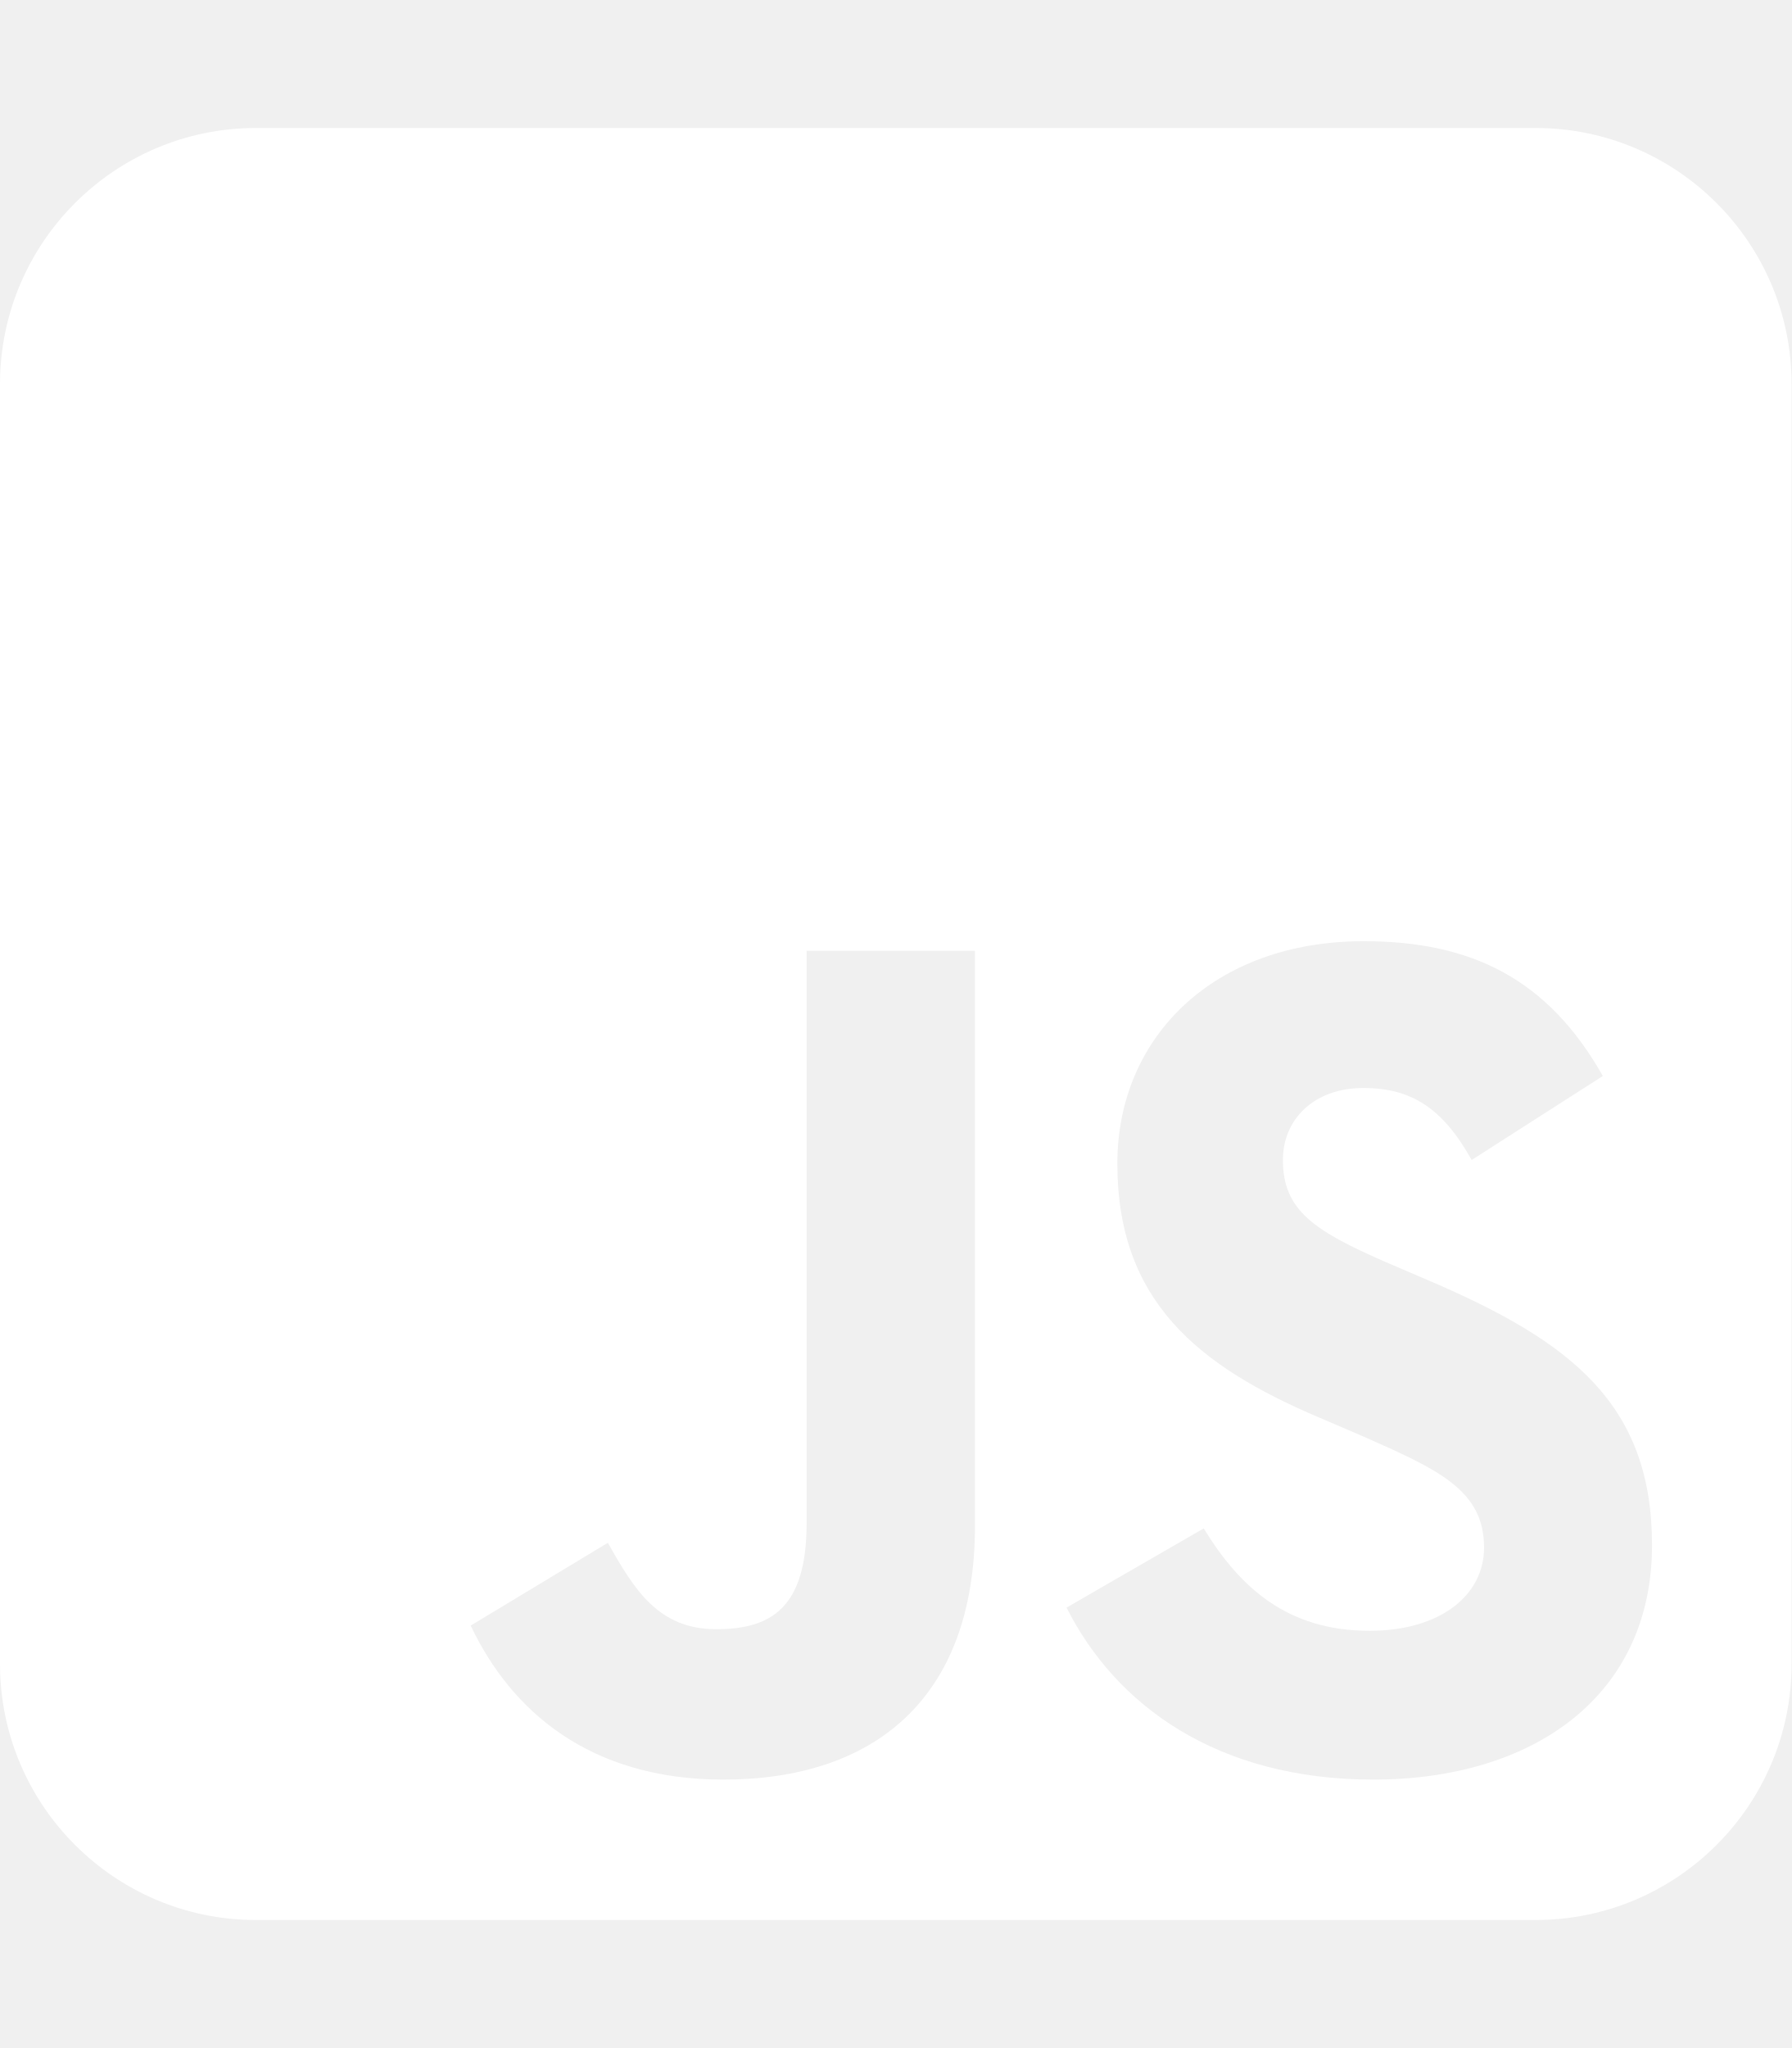
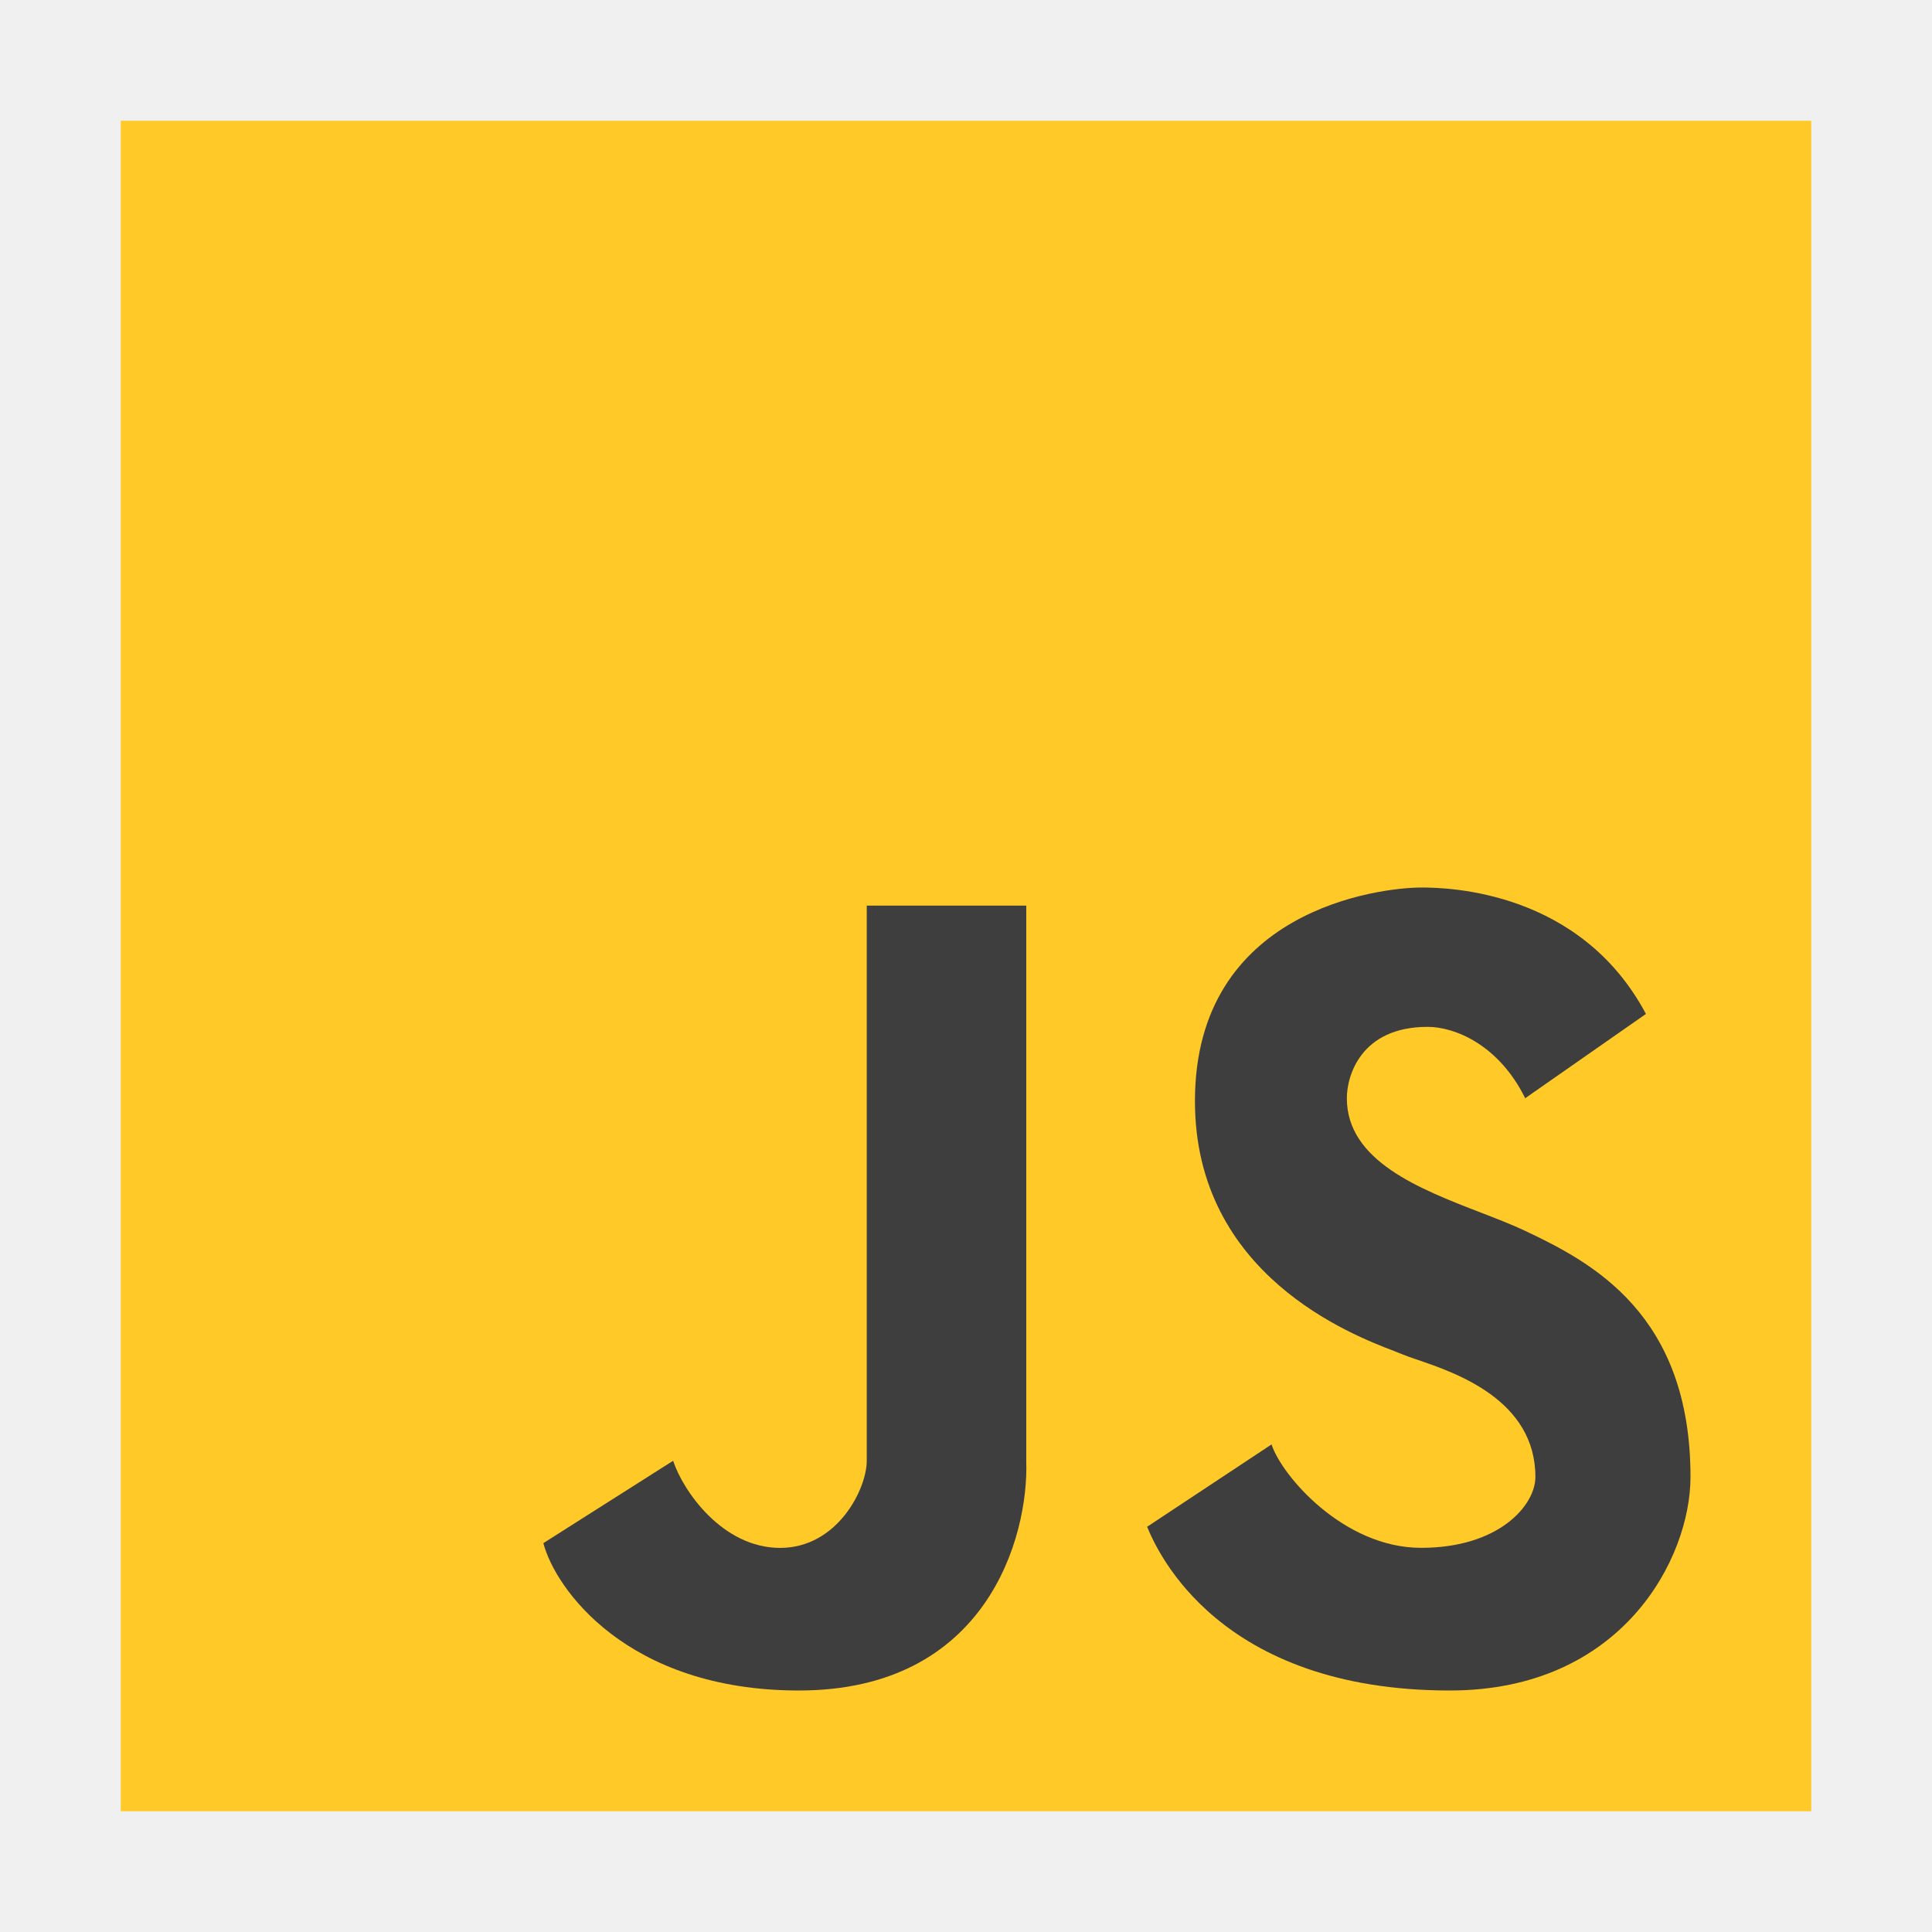
- <svg xmlns="http://www.w3.org/2000/svg" height="16" width="14" viewBox="0 0 448 512">
-   <path fill="#FFF" d="M448 96c0-35.3-28.7-64-64-64H64C28.7 32 0 60.7 0 96V416c0 35.3 28.7 64 64 64H384c35.3 0 64-28.7 64-64V96zM180.9 444.9c-33.7 0-53.2-17.4-63.2-38.5L152 385.7c6.6 11.7 12.6 21.6 27.1 21.6c13.8 0 22.6-5.4 22.6-26.5V237.7h42.1V381.4c0 43.6-25.6 63.5-62.9 63.5zm85.8-43L301 382.1c9 14.7 20.8 25.6 41.5 25.6c17.4 0 28.6-8.7 28.6-20.8c0-14.4-11.4-19.5-30.7-28l-10.5-4.5c-30.4-12.9-50.5-29.2-50.5-63.5c0-31.6 24.1-55.6 61.6-55.6c26.8 0 46 9.3 59.8 33.7L368 290c-7.2-12.9-15-18-27.1-18c-12.3 0-20.1 7.8-20.1 18c0 12.6 7.8 17.7 25.9 25.6l10.5 4.5c35.8 15.3 55.9 31 55.9 66.2c0 37.8-29.8 58.6-69.7 58.6c-39.1 0-64.4-18.6-76.7-43z" />
+ <svg xmlns="http://www.w3.org/2000/svg" viewBox="0 0 32 32" fill="none">
+   <g id="SVGRepo_bgCarrier" stroke-width="0" />
+   <g id="SVGRepo_tracerCarrier" stroke-linecap="round" stroke-linejoin="round" />
+   <g id="SVGRepo_iconCarrier">
+     <rect x="2" y="2" width="28" height="28" fill="#FFCA28" />
+     <path d="M19 25.288L21.061 23.924C21.223 24.431 22.246 25.637 23.538 25.637C24.831 25.637 25.431 24.931 25.431 24.463C25.431 23.188 24.111 22.738 23.477 22.522C23.374 22.487 23.289 22.458 23.231 22.433C23.201 22.42 23.156 22.402 23.098 22.38C22.393 22.111 19.792 21.117 19.792 18.237C19.792 15.065 22.854 14.7 23.546 14.7C23.999 14.7 26.177 14.756 27.262 16.794L25.262 18.19C24.823 17.302 24.095 17.008 23.646 17.008C22.538 17.008 22.308 17.82 22.308 18.19C22.308 19.227 23.511 19.692 24.527 20.084C24.793 20.187 25.046 20.285 25.262 20.387C26.369 20.91 28 21.767 28 24.463C28 25.814 26.867 28 24.015 28C20.185 28 19.169 25.7 19 25.288Z" fill="#3E3E3E" />
+     <path d="M9 25.559L11.149 24.195C11.317 24.703 11.971 25.638 12.921 25.638C13.87 25.638 14.356 24.663 14.356 24.195V15H16.998V24.195C17.041 25.464 16.338 28 13.233 28C10.379 28 9.192 26.304 9 25.559Z" fill="#3E3E3E" />
+   </g>
</svg>
